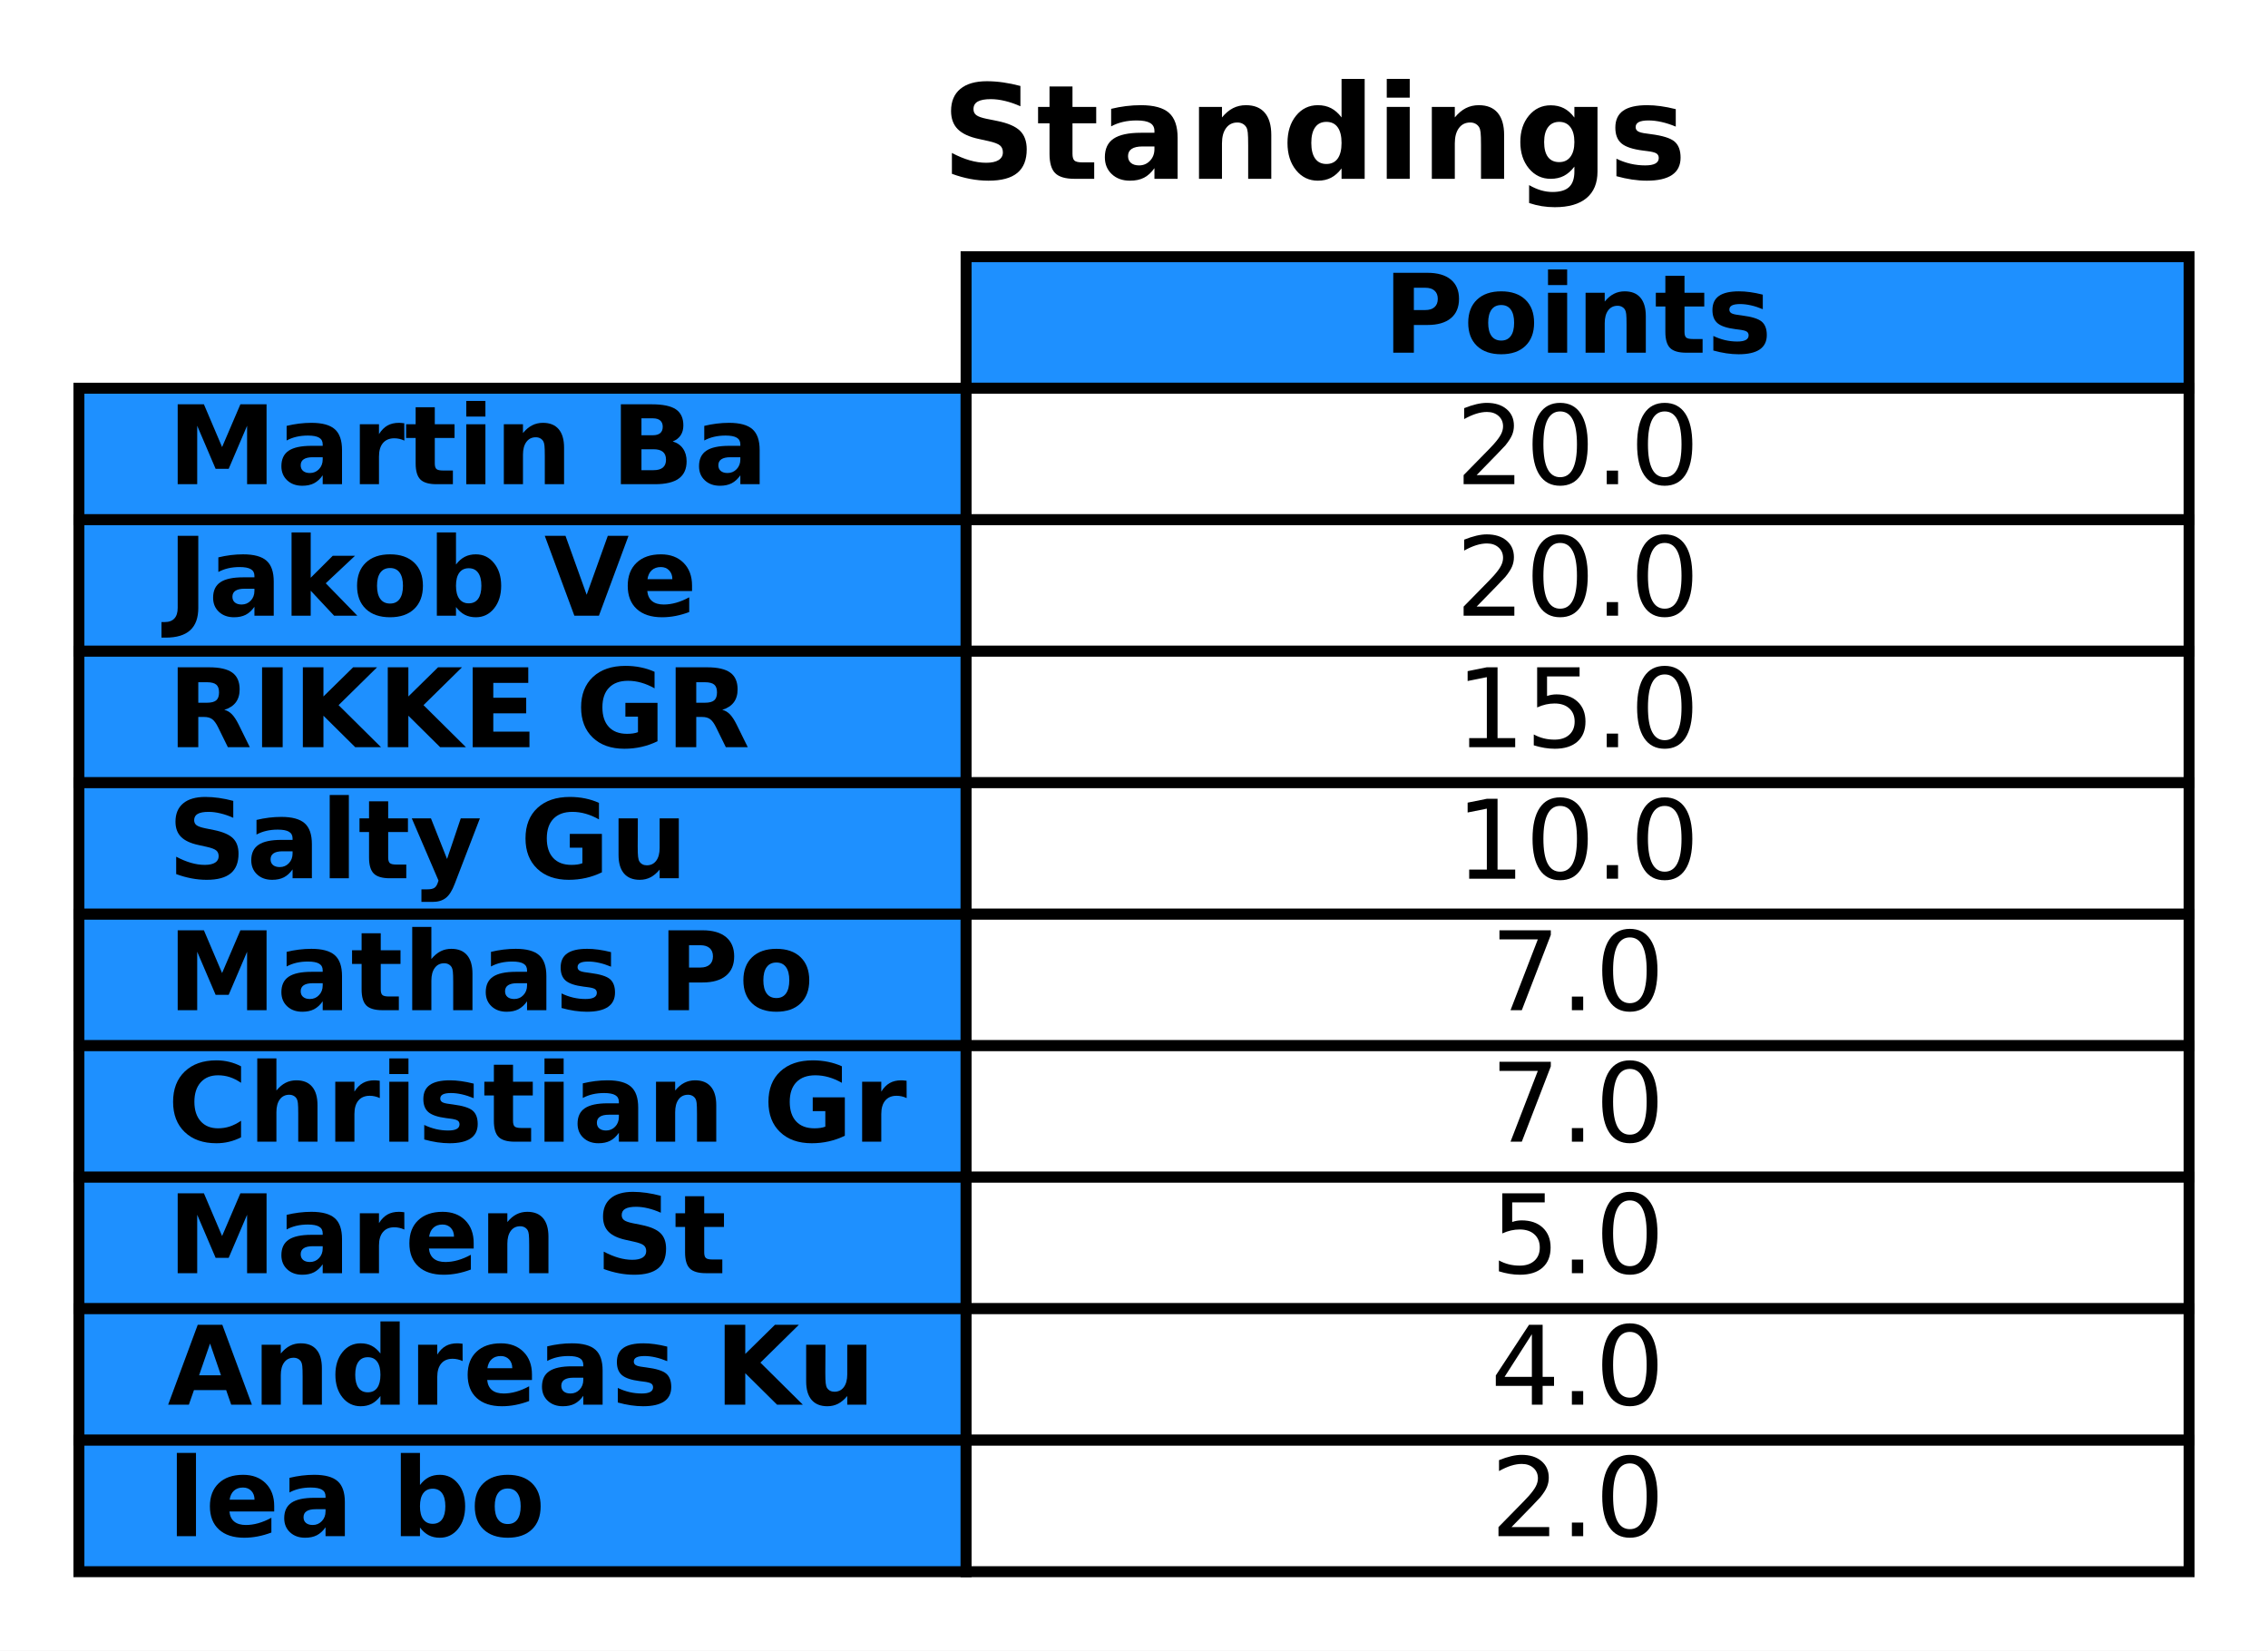
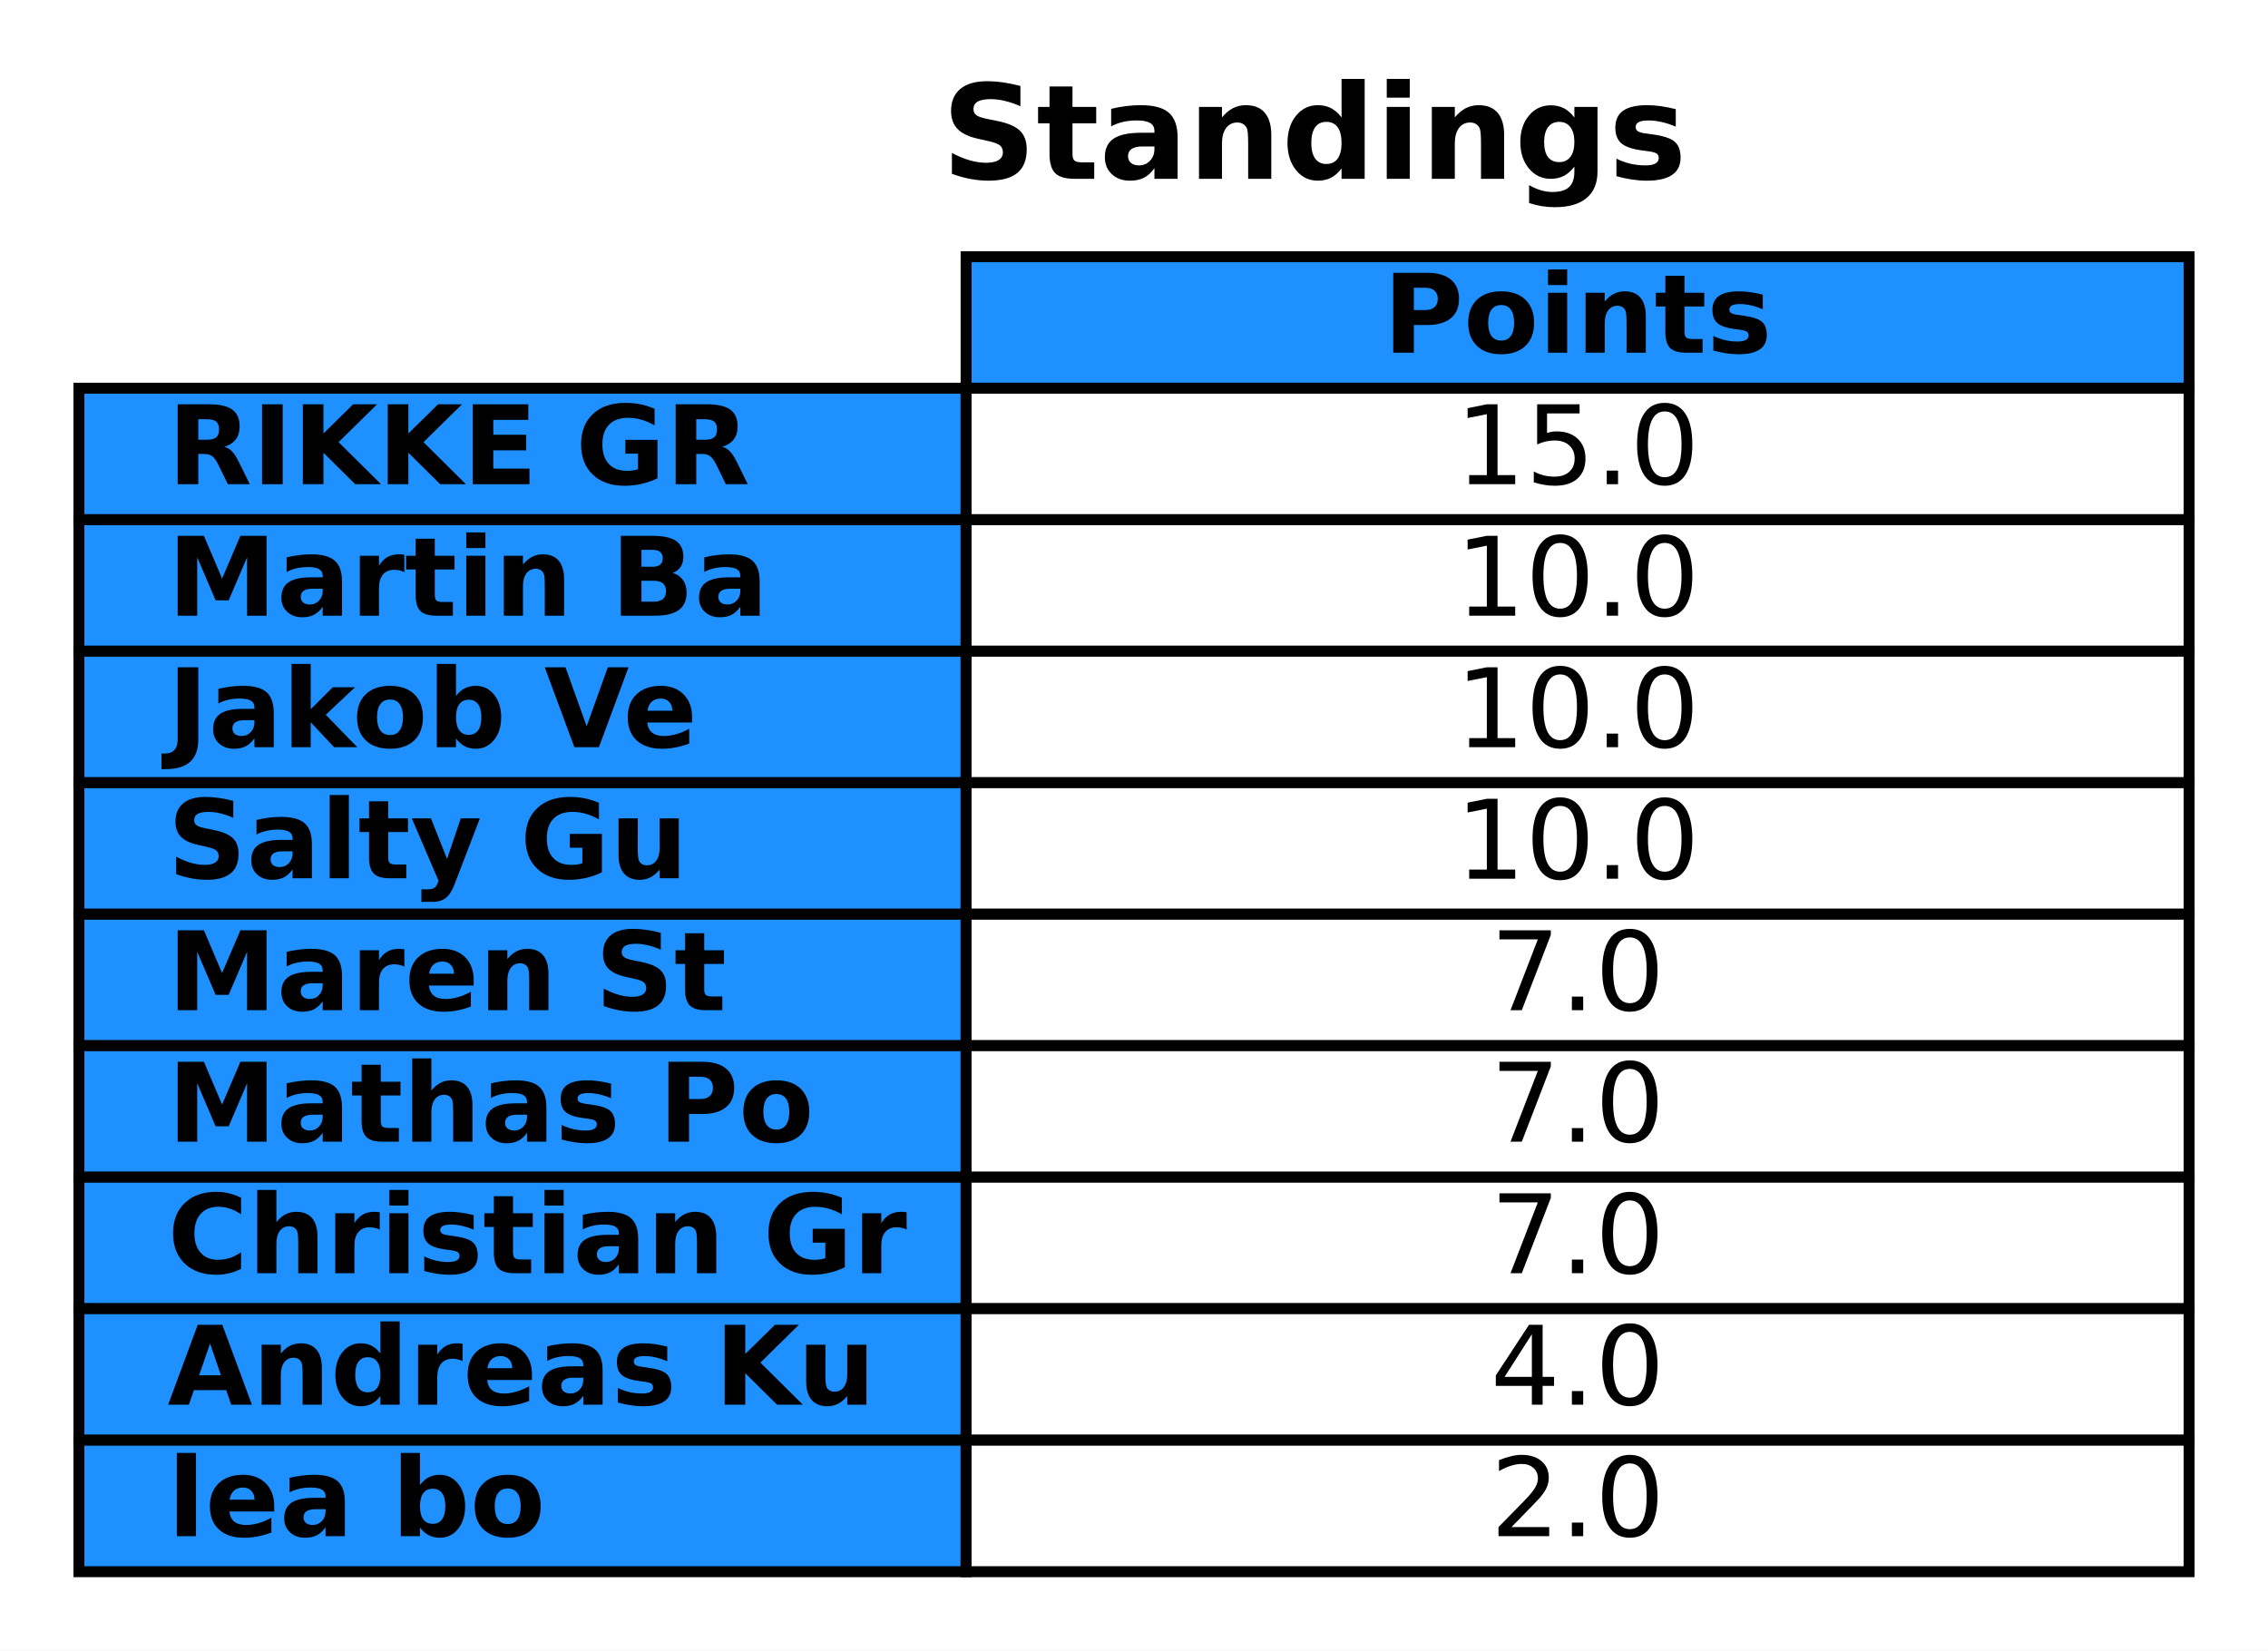
<svg xmlns="http://www.w3.org/2000/svg" xmlns:xlink="http://www.w3.org/1999/xlink" width="206.957pt" height="150.627pt" viewBox="0 0 206.957 150.627" version="1.1">
  <defs>
    <style type="text/css">*{stroke-linejoin: round; stroke-linecap: butt}</style>
  </defs>
  <g id="figure_1">
    <g id="patch_1">
      <path d="M 0 150.627  L 206.957 150.627  L 206.957 0  L 0 0  z " style="fill: #ffffff" />
    </g>
    <g id="axes_1">
      <g id="table_1">
        <g id="patch_2">
          <path d="M 88.157 35.427  L 199.757 35.427  L 199.757 23.427  L 88.157 23.427  z " style="fill: #1e90ff; stroke: #000000; stroke-linejoin: miter" />
        </g>
        <g id="text_1">
          <g transform="translate(126.2178 32.1863) scale(0.1 -0.1)">
            <defs>
              <path id="DejaVuSans-Bold-50" d="M 588 4666  L 2584 4666  Q 3475 4666 3951 4270  Q 4428 3875 4428 3144  Q 4428 2409 3951 2014  Q 3475 1619 2584 1619  L 1791 1619  L 1791 0  L 588 0  L 588 4666  z M 1791 3794  L 1791 2491  L 2456 2491  Q 2806 2491 2997 2661  Q 3188 2831 3188 3144  Q 3188 3456 2997 3625  Q 2806 3794 2456 3794  L 1791 3794  z " transform="scale(0.015625)" />
              <path id="DejaVuSans-Bold-6f" d="M 2203 2784  Q 1831 2784 1636 2517  Q 1441 2250 1441 1747  Q 1441 1244 1636 976  Q 1831 709 2203 709  Q 2569 709 2762 976  Q 2956 1244 2956 1747  Q 2956 2250 2762 2517  Q 2569 2784 2203 2784  z M 2203 3584  Q 3106 3584 3614 3096  Q 4122 2609 4122 1747  Q 4122 884 3614 396  Q 3106 -91 2203 -91  Q 1297 -91 786 396  Q 275 884 275 1747  Q 275 2609 786 3096  Q 1297 3584 2203 3584  z " transform="scale(0.015625)" />
              <path id="DejaVuSans-Bold-69" d="M 538 3500  L 1656 3500  L 1656 0  L 538 0  L 538 3500  z M 538 4863  L 1656 4863  L 1656 3950  L 538 3950  L 538 4863  z " transform="scale(0.015625)" />
              <path id="DejaVuSans-Bold-6e" d="M 4056 2131  L 4056 0  L 2931 0  L 2931 347  L 2931 1631  Q 2931 2084 2911 2256  Q 2891 2428 2841 2509  Q 2775 2619 2662 2680  Q 2550 2741 2406 2741  Q 2056 2741 1856 2470  Q 1656 2200 1656 1722  L 1656 0  L 538 0  L 538 3500  L 1656 3500  L 1656 2988  Q 1909 3294 2193 3439  Q 2478 3584 2822 3584  Q 3428 3584 3742 3212  Q 4056 2841 4056 2131  z " transform="scale(0.015625)" />
              <path id="DejaVuSans-Bold-74" d="M 1759 4494  L 1759 3500  L 2913 3500  L 2913 2700  L 1759 2700  L 1759 1216  Q 1759 972 1856 886  Q 1953 800 2241 800  L 2816 800  L 2816 0  L 1856 0  Q 1194 0 917 276  Q 641 553 641 1216  L 641 2700  L 84 2700  L 84 3500  L 641 3500  L 641 4494  L 1759 4494  z " transform="scale(0.015625)" />
              <path id="DejaVuSans-Bold-73" d="M 3272 3391  L 3272 2541  Q 2913 2691 2578 2766  Q 2244 2841 1947 2841  Q 1628 2841 1473 2761  Q 1319 2681 1319 2516  Q 1319 2381 1436 2309  Q 1553 2238 1856 2203  L 2053 2175  Q 2913 2066 3209 1816  Q 3506 1566 3506 1031  Q 3506 472 3093 190  Q 2681 -91 1863 -91  Q 1516 -91 1145 -36  Q 775 19 384 128  L 384 978  Q 719 816 1070 734  Q 1422 653 1784 653  Q 2113 653 2278 743  Q 2444 834 2444 1013  Q 2444 1163 2330 1236  Q 2216 1309 1875 1350  L 1678 1375  Q 931 1469 631 1722  Q 331 1975 331 2491  Q 331 3047 712 3315  Q 1094 3584 1881 3584  Q 2191 3584 2531 3537  Q 2872 3491 3272 3391  z " transform="scale(0.015625)" />
            </defs>
            <use xlink:href="#DejaVuSans-Bold-50" />
            <use xlink:href="#DejaVuSans-Bold-6f" x="73.291" />
            <use xlink:href="#DejaVuSans-Bold-69" x="141.992" />
            <use xlink:href="#DejaVuSans-Bold-6e" x="176.27" />
            <use xlink:href="#DejaVuSans-Bold-74" x="247.461" />
            <use xlink:href="#DejaVuSans-Bold-73" x="295.264" />
          </g>
        </g>
        <g id="patch_3">
          <path d="M 7.2 47.427  L 88.157 47.427  L 88.157 35.427  L 7.2 35.427  z " style="fill: #1e90ff; stroke: #000000; stroke-linejoin: miter" />
        </g>
        <g id="text_2">
          <g transform="translate(15.29569 44.1863) scale(0.1 -0.1)">
            <defs>
+               <path id="DejaVuSans-Bold-52" d="M 2297 2597  Q 2675 2597 2839 2737  Q 3003 2878 3003 3200  Q 3003 3519 2839 3656  Q 2675 3794 2297 3794  L 1791 3794  L 1791 2597  L 2297 2597  z M 1791 1766  L 1791 0  L 588 0  L 588 4666  L 2425 4666  Q 3347 4666 3776 4356  Q 4206 4047 4206 3378  Q 4206 2916 3982 2619  Q 3759 2322 3309 2181  Q 3556 2125 3751 1926  Q 3947 1728 4147 1325  L 4800 0  L 3519 0  L 2950 1159  Q 2778 1509 2601 1637  Q 2425 1766 2131 1766  L 1791 1766  z " transform="scale(0.015625)" />
+               <path id="DejaVuSans-Bold-49" d="M 588 4666  L 1791 4666  L 1791 0  L 588 0  L 588 4666  z " transform="scale(0.015625)" />
+               <path id="DejaVuSans-Bold-4b" d="M 588 4666  L 1791 4666  L 1791 2963  L 3525 4666  L 4922 4666  L 2675 2456  L 5153 0  L 3647 0  L 1791 1838  L 1791 0  L 588 0  L 588 4666  z " transform="scale(0.015625)" />
+               <path id="DejaVuSans-Bold-45" d="M 588 4666  L 3834 4666  L 3834 3756  L 1791 3756  L 1791 2888  L 3713 2888  L 3713 1978  L 1791 1978  L 1791 909  L 3903 909  L 3903 0  L 588 0  L 588 4666  z " transform="scale(0.015625)" />
+               <path id="DejaVuSans-Bold-20" transform="scale(0.015625)" />
+               <path id="DejaVuSans-Bold-47" d="M 4781 347  Q 4331 128 3847 18  Q 3363 -91 2847 -91  Q 1681 -91 1000 561  Q 319 1213 319 2328  Q 319 3456 1012 4103  Q 1706 4750 2913 4750  Q 3378 4750 3804 4662  Q 4231 4575 4609 4403  L 4609 3438  Q 4219 3659 3833 3768  Q 3447 3878 3059 3878  Q 2341 3878 1952 3476  Q 1563 3075 1563 2328  Q 1563 1588 1938 1184  Q 2313 781 3003 781  Q 3191 781 3352 804  Q 3513 828 3641 878  L 3641 1784  L 2906 1784  L 2906 2591  L 4781 2591  L 4781 347  z " transform="scale(0.015625)" />
+             </defs>
+             <use xlink:href="#DejaVuSans-Bold-52" />
+             <use xlink:href="#DejaVuSans-Bold-49" x="77.002" />
+             <use xlink:href="#DejaVuSans-Bold-4b" x="114.209" />
+             <use xlink:href="#DejaVuSans-Bold-4b" x="191.699" />
+             <use xlink:href="#DejaVuSans-Bold-45" x="269.189" />
+             <use xlink:href="#DejaVuSans-Bold-20" x="337.5" />
+             <use xlink:href="#DejaVuSans-Bold-47" x="372.314" />
+             <use xlink:href="#DejaVuSans-Bold-52" x="454.395" />
+           </g>
+         </g>
+         <g id="patch_4">
+           <path d="M 88.157 47.427  L 199.757 47.427  L 199.757 35.427  L 88.157 35.427  z " style="fill: #ffffff; stroke: #000000; stroke-linejoin: miter" />
+         </g>
+         <g id="text_3">
+           <g transform="translate(132.8241 44.1863) scale(0.1 -0.1)">
+             <defs>
+               <path id="DejaVuSans-31" d="M 794 531  L 1825 531  L 1825 4091  L 703 3866  L 703 4441  L 1819 4666  L 2450 4666  L 2450 531  L 3481 531  L 3481 0  L 794 0  L 794 531  z " transform="scale(0.015625)" />
+               <path id="DejaVuSans-35" d="M 691 4666  L 3169 4666  L 3169 4134  L 1269 4134  L 1269 2991  Q 1406 3038 1543 3061  Q 1681 3084 1819 3084  Q 2600 3084 3056 2656  Q 3513 2228 3513 1497  Q 3513 744 3044 326  Q 2575 -91 1722 -91  Q 1428 -91 1123 -41  Q 819 9 494 109  L 494 744  Q 775 591 1075 516  Q 1375 441 1709 441  Q 2250 441 2565 725  Q 2881 1009 2881 1497  Q 2881 1984 2565 2268  Q 2250 2553 1709 2553  Q 1456 2553 1204 2497  Q 953 2441 691 2322  L 691 4666  z " transform="scale(0.015625)" />
+               <path id="DejaVuSans-2e" d="M 684 794  L 1344 794  L 1344 0  L 684 0  L 684 794  z " transform="scale(0.015625)" />
+               <path id="DejaVuSans-30" d="M 2034 4250  Q 1547 4250 1301 3770  Q 1056 3291 1056 2328  Q 1056 1369 1301 889  Q 1547 409 2034 409  Q 2525 409 2770 889  Q 3016 1369 3016 2328  Q 3016 3291 2770 3770  Q 2525 4250 2034 4250  z M 2034 4750  Q 2819 4750 3233 4129  Q 3647 3509 3647 2328  Q 3647 1150 3233 529  Q 2819 -91 2034 -91  Q 1250 -91 836 529  Q 422 1150 422 2328  Q 422 3509 836 4129  Q 1250 4750 2034 4750  z " transform="scale(0.015625)" />
+             </defs>
+             <use xlink:href="#DejaVuSans-31" />
+             <use xlink:href="#DejaVuSans-35" x="63.623" />
+             <use xlink:href="#DejaVuSans-2e" x="127.246" />
+             <use xlink:href="#DejaVuSans-30" x="159.033" />
+           </g>
+         </g>
+         <g id="patch_5">
+           <path d="M 7.2 59.427  L 88.157 59.427  L 88.157 47.427  L 7.2 47.427  z " style="fill: #1e90ff; stroke: #000000; stroke-linejoin: miter" />
+         </g>
+         <g id="text_4">
+           <g transform="translate(15.29569 56.1863) scale(0.1 -0.1)">
+             <defs>
              <path id="DejaVuSans-Bold-4d" d="M 588 4666  L 2119 4666  L 3181 2169  L 4250 4666  L 5778 4666  L 5778 0  L 4641 0  L 4641 3413  L 3566 897  L 2803 897  L 1728 3413  L 1728 0  L 588 0  L 588 4666  z " transform="scale(0.015625)" />
              <path id="DejaVuSans-Bold-61" d="M 2106 1575  Q 1756 1575 1579 1456  Q 1403 1338 1403 1106  Q 1403 894 1545 773  Q 1688 653 1941 653  Q 2256 653 2472 879  Q 2688 1106 2688 1447  L 2688 1575  L 2106 1575  z M 3816 1997  L 3816 0  L 2688 0  L 2688 519  Q 2463 200 2181 54  Q 1900 -91 1497 -91  Q 953 -91 614 226  Q 275 544 275 1050  Q 275 1666 698 1953  Q 1122 2241 2028 2241  L 2688 2241  L 2688 2328  Q 2688 2594 2478 2717  Q 2269 2841 1825 2841  Q 1466 2841 1156 2769  Q 847 2697 581 2553  L 581 3406  Q 941 3494 1303 3539  Q 1666 3584 2028 3584  Q 2975 3584 3395 3211  Q 3816 2838 3816 1997  z " transform="scale(0.015625)" />
              <path id="DejaVuSans-Bold-72" d="M 3138 2547  Q 2991 2616 2845 2648  Q 2700 2681 2553 2681  Q 2122 2681 1889 2404  Q 1656 2128 1656 1613  L 1656 0  L 538 0  L 538 3500  L 1656 3500  L 1656 2925  Q 1872 3269 2151 3426  Q 2431 3584 2822 3584  Q 2878 3584 2943 3579  Q 3009 3575 3134 3559  L 3138 2547  z " transform="scale(0.015625)" />
-               <path id="DejaVuSans-Bold-20" transform="scale(0.015625)" />
              <path id="DejaVuSans-Bold-42" d="M 2456 2859  Q 2741 2859 2887 2984  Q 3034 3109 3034 3353  Q 3034 3594 2887 3720  Q 2741 3847 2456 3847  L 1791 3847  L 1791 2859  L 2456 2859  z M 2497 819  Q 2859 819 3042 972  Q 3225 1125 3225 1434  Q 3225 1738 3044 1889  Q 2863 2041 2497 2041  L 1791 2041  L 1791 819  L 2497 819  z M 3616 2497  Q 4003 2384 4215 2081  Q 4428 1778 4428 1338  Q 4428 663 3972 331  Q 3516 0 2584 0  L 588 0  L 588 4666  L 2394 4666  Q 3366 4666 3802 4372  Q 4238 4078 4238 3431  Q 4238 3091 4078 2852  Q 3919 2613 3616 2497  z " transform="scale(0.015625)" />
            </defs>
            <use xlink:href="#DejaVuSans-Bold-4d" />
            <use xlink:href="#DejaVuSans-Bold-61" x="99.512" />
            <use xlink:href="#DejaVuSans-Bold-72" x="166.992" />
            <use xlink:href="#DejaVuSans-Bold-74" x="216.309" />
            <use xlink:href="#DejaVuSans-Bold-69" x="264.111" />
            <use xlink:href="#DejaVuSans-Bold-6e" x="298.389" />
            <use xlink:href="#DejaVuSans-Bold-20" x="369.58" />
            <use xlink:href="#DejaVuSans-Bold-42" x="404.395" />
            <use xlink:href="#DejaVuSans-Bold-61" x="480.615" />
          </g>
        </g>
-         <g id="patch_4">
-           <path d="M 88.157 47.427  L 199.757 47.427  L 199.757 35.427  L 88.157 35.427  z " style="fill: #ffffff; stroke: #000000; stroke-linejoin: miter" />
-         </g>
-         <g id="text_3">
-           <g transform="translate(132.8241 44.1863) scale(0.1 -0.1)">
-             <defs>
-               <path id="DejaVuSans-32" d="M 1228 531  L 3431 531  L 3431 0  L 469 0  L 469 531  Q 828 903 1448 1529  Q 2069 2156 2228 2338  Q 2531 2678 2651 2914  Q 2772 3150 2772 3378  Q 2772 3750 2511 3984  Q 2250 4219 1831 4219  Q 1534 4219 1204 4116  Q 875 4013 500 3803  L 500 4441  Q 881 4594 1212 4672  Q 1544 4750 1819 4750  Q 2544 4750 2975 4387  Q 3406 4025 3406 3419  Q 3406 3131 3298 2873  Q 3191 2616 2906 2266  Q 2828 2175 2409 1742  Q 1991 1309 1228 531  z " transform="scale(0.015625)" />
-               <path id="DejaVuSans-30" d="M 2034 4250  Q 1547 4250 1301 3770  Q 1056 3291 1056 2328  Q 1056 1369 1301 889  Q 1547 409 2034 409  Q 2525 409 2770 889  Q 3016 1369 3016 2328  Q 3016 3291 2770 3770  Q 2525 4250 2034 4250  z M 2034 4750  Q 2819 4750 3233 4129  Q 3647 3509 3647 2328  Q 3647 1150 3233 529  Q 2819 -91 2034 -91  Q 1250 -91 836 529  Q 422 1150 422 2328  Q 422 3509 836 4129  Q 1250 4750 2034 4750  z " transform="scale(0.015625)" />
-               <path id="DejaVuSans-2e" d="M 684 794  L 1344 794  L 1344 0  L 684 0  L 684 794  z " transform="scale(0.015625)" />
-             </defs>
-             <use xlink:href="#DejaVuSans-32" />
+         <g id="patch_6">
+           <path d="M 88.157 59.427  L 199.757 59.427  L 199.757 47.427  L 88.157 47.427  z " style="fill: #ffffff; stroke: #000000; stroke-linejoin: miter" />
+         </g>
+         <g id="text_5">
+           <g transform="translate(132.8241 56.1863) scale(0.1 -0.1)">
+             <use xlink:href="#DejaVuSans-31" />
            <use xlink:href="#DejaVuSans-30" x="63.623" />
            <use xlink:href="#DejaVuSans-2e" x="127.246" />
            <use xlink:href="#DejaVuSans-30" x="159.033" />
          </g>
        </g>
-         <g id="patch_5">
-           <path d="M 7.2 59.427  L 88.157 59.427  L 88.157 47.427  L 7.2 47.427  z " style="fill: #1e90ff; stroke: #000000; stroke-linejoin: miter" />
-         </g>
-         <g id="text_4">
-           <g transform="translate(15.29569 56.1863) scale(0.1 -0.1)">
+         <g id="patch_7">
+           <path d="M 7.2 71.427  L 88.157 71.427  L 88.157 59.427  L 7.2 59.427  z " style="fill: #1e90ff; stroke: #000000; stroke-linejoin: miter" />
+         </g>
+         <g id="text_6">
+           <g transform="translate(15.29569 68.1863) scale(0.1 -0.1)">
            <defs>
              <path id="DejaVuSans-Bold-4a" d="M 588 4666  L 1791 4666  L 1791 453  Q 1791 -419 1317 -850  Q 844 -1281 -116 -1281  L -359 -1281  L -359 -372  L -172 -372  Q 203 -372 395 -162  Q 588 47 588 453  L 588 4666  z " transform="scale(0.015625)" />
              <path id="DejaVuSans-Bold-6b" d="M 538 4863  L 1656 4863  L 1656 2216  L 2944 3500  L 4244 3500  L 2534 1894  L 4378 0  L 3022 0  L 1656 1459  L 1656 0  L 538 0  L 538 4863  z " transform="scale(0.015625)" />
              <path id="DejaVuSans-Bold-62" d="M 2400 722  Q 2759 722 2948 984  Q 3138 1247 3138 1747  Q 3138 2247 2948 2509  Q 2759 2772 2400 2772  Q 2041 2772 1848 2508  Q 1656 2244 1656 1747  Q 1656 1250 1848 986  Q 2041 722 2400 722  z M 1656 2988  Q 1888 3294 2169 3439  Q 2450 3584 2816 3584  Q 3463 3584 3878 3070  Q 4294 2556 4294 1747  Q 4294 938 3878 423  Q 3463 -91 2816 -91  Q 2450 -91 2169 54  Q 1888 200 1656 506  L 1656 0  L 538 0  L 538 4863  L 1656 4863  L 1656 2988  z " transform="scale(0.015625)" />
              <path id="DejaVuSans-Bold-56" d="M 31 4666  L 1241 4666  L 2478 1222  L 3713 4666  L 4922 4666  L 3194 0  L 1759 0  L 31 4666  z " transform="scale(0.015625)" />
              <path id="DejaVuSans-Bold-65" d="M 4031 1759  L 4031 1441  L 1416 1441  Q 1456 1047 1700 850  Q 1944 653 2381 653  Q 2734 653 3104 758  Q 3475 863 3866 1075  L 3866 213  Q 3469 63 3072 -14  Q 2675 -91 2278 -91  Q 1328 -91 801 392  Q 275 875 275 1747  Q 275 2603 792 3093  Q 1309 3584 2216 3584  Q 3041 3584 3536 3087  Q 4031 2591 4031 1759  z M 2881 2131  Q 2881 2450 2695 2645  Q 2509 2841 2209 2841  Q 1884 2841 1681 2658  Q 1478 2475 1428 2131  L 2881 2131  z " transform="scale(0.015625)" />
            </defs>
            <use xlink:href="#DejaVuSans-Bold-4a" />
            <use xlink:href="#DejaVuSans-Bold-61" x="37.207" />
            <use xlink:href="#DejaVuSans-Bold-6b" x="104.688" />
            <use xlink:href="#DejaVuSans-Bold-6f" x="168.566" />
            <use xlink:href="#DejaVuSans-Bold-62" x="237.268" />
            <use xlink:href="#DejaVuSans-Bold-20" x="308.85" />
            <use xlink:href="#DejaVuSans-Bold-56" x="343.664" />
            <use xlink:href="#DejaVuSans-Bold-65" x="415.557" />
          </g>
        </g>
-         <g id="patch_6">
-           <path d="M 88.157 59.427  L 199.757 59.427  L 199.757 47.427  L 88.157 47.427  z " style="fill: #ffffff; stroke: #000000; stroke-linejoin: miter" />
-         </g>
-         <g id="text_5">
-           <g transform="translate(132.8241 56.1863) scale(0.1 -0.1)">
-             <use xlink:href="#DejaVuSans-32" />
-             <use xlink:href="#DejaVuSans-30" x="63.623" />
-             <use xlink:href="#DejaVuSans-2e" x="127.246" />
-             <use xlink:href="#DejaVuSans-30" x="159.033" />
-           </g>
-         </g>
-         <g id="patch_7">
-           <path d="M 7.2 71.427  L 88.157 71.427  L 88.157 59.427  L 7.2 59.427  z " style="fill: #1e90ff; stroke: #000000; stroke-linejoin: miter" />
-         </g>
-         <g id="text_6">
-           <g transform="translate(15.29569 68.1863) scale(0.1 -0.1)">
-             <defs>
-               <path id="DejaVuSans-Bold-52" d="M 2297 2597  Q 2675 2597 2839 2737  Q 3003 2878 3003 3200  Q 3003 3519 2839 3656  Q 2675 3794 2297 3794  L 1791 3794  L 1791 2597  L 2297 2597  z M 1791 1766  L 1791 0  L 588 0  L 588 4666  L 2425 4666  Q 3347 4666 3776 4356  Q 4206 4047 4206 3378  Q 4206 2916 3982 2619  Q 3759 2322 3309 2181  Q 3556 2125 3751 1926  Q 3947 1728 4147 1325  L 4800 0  L 3519 0  L 2950 1159  Q 2778 1509 2601 1637  Q 2425 1766 2131 1766  L 1791 1766  z " transform="scale(0.015625)" />
-               <path id="DejaVuSans-Bold-49" d="M 588 4666  L 1791 4666  L 1791 0  L 588 0  L 588 4666  z " transform="scale(0.015625)" />
-               <path id="DejaVuSans-Bold-4b" d="M 588 4666  L 1791 4666  L 1791 2963  L 3525 4666  L 4922 4666  L 2675 2456  L 5153 0  L 3647 0  L 1791 1838  L 1791 0  L 588 0  L 588 4666  z " transform="scale(0.015625)" />
-               <path id="DejaVuSans-Bold-45" d="M 588 4666  L 3834 4666  L 3834 3756  L 1791 3756  L 1791 2888  L 3713 2888  L 3713 1978  L 1791 1978  L 1791 909  L 3903 909  L 3903 0  L 588 0  L 588 4666  z " transform="scale(0.015625)" />
-               <path id="DejaVuSans-Bold-47" d="M 4781 347  Q 4331 128 3847 18  Q 3363 -91 2847 -91  Q 1681 -91 1000 561  Q 319 1213 319 2328  Q 319 3456 1012 4103  Q 1706 4750 2913 4750  Q 3378 4750 3804 4662  Q 4231 4575 4609 4403  L 4609 3438  Q 4219 3659 3833 3768  Q 3447 3878 3059 3878  Q 2341 3878 1952 3476  Q 1563 3075 1563 2328  Q 1563 1588 1938 1184  Q 2313 781 3003 781  Q 3191 781 3352 804  Q 3513 828 3641 878  L 3641 1784  L 2906 1784  L 2906 2591  L 4781 2591  L 4781 347  z " transform="scale(0.015625)" />
-             </defs>
-             <use xlink:href="#DejaVuSans-Bold-52" />
-             <use xlink:href="#DejaVuSans-Bold-49" x="77.002" />
-             <use xlink:href="#DejaVuSans-Bold-4b" x="114.209" />
-             <use xlink:href="#DejaVuSans-Bold-4b" x="191.699" />
-             <use xlink:href="#DejaVuSans-Bold-45" x="269.189" />
-             <use xlink:href="#DejaVuSans-Bold-20" x="337.5" />
-             <use xlink:href="#DejaVuSans-Bold-47" x="372.314" />
-             <use xlink:href="#DejaVuSans-Bold-52" x="454.395" />
-           </g>
-         </g>
        <g id="patch_8">
          <path d="M 88.157 71.427  L 199.757 71.427  L 199.757 59.427  L 88.157 59.427  z " style="fill: #ffffff; stroke: #000000; stroke-linejoin: miter" />
        </g>
        <g id="text_7">
          <g transform="translate(132.8241 68.1863) scale(0.1 -0.1)">
-             <defs>
-               <path id="DejaVuSans-31" d="M 794 531  L 1825 531  L 1825 4091  L 703 3866  L 703 4441  L 1819 4666  L 2450 4666  L 2450 531  L 3481 531  L 3481 0  L 794 0  L 794 531  z " transform="scale(0.015625)" />
-               <path id="DejaVuSans-35" d="M 691 4666  L 3169 4666  L 3169 4134  L 1269 4134  L 1269 2991  Q 1406 3038 1543 3061  Q 1681 3084 1819 3084  Q 2600 3084 3056 2656  Q 3513 2228 3513 1497  Q 3513 744 3044 326  Q 2575 -91 1722 -91  Q 1428 -91 1123 -41  Q 819 9 494 109  L 494 744  Q 775 591 1075 516  Q 1375 441 1709 441  Q 2250 441 2565 725  Q 2881 1009 2881 1497  Q 2881 1984 2565 2268  Q 2250 2553 1709 2553  Q 1456 2553 1204 2497  Q 953 2441 691 2322  L 691 4666  z " transform="scale(0.015625)" />
-             </defs>
            <use xlink:href="#DejaVuSans-31" />
-             <use xlink:href="#DejaVuSans-35" x="63.623" />
+             <use xlink:href="#DejaVuSans-30" x="63.623" />
            <use xlink:href="#DejaVuSans-2e" x="127.246" />
            <use xlink:href="#DejaVuSans-30" x="159.033" />
          </g>
        </g>
        <g id="patch_9">
          <path d="M 7.2 83.427  L 88.157 83.427  L 88.157 71.427  L 7.2 71.427  z " style="fill: #1e90ff; stroke: #000000; stroke-linejoin: miter" />
        </g>
        <g id="text_8">
          <g transform="translate(15.29569 80.14724) scale(0.1 -0.1)">
            <defs>
              <path id="DejaVuSans-Bold-53" d="M 3834 4519  L 3834 3531  Q 3450 3703 3084 3790  Q 2719 3878 2394 3878  Q 1963 3878 1756 3759  Q 1550 3641 1550 3391  Q 1550 3203 1689 3098  Q 1828 2994 2194 2919  L 2706 2816  Q 3484 2659 3812 2340  Q 4141 2022 4141 1434  Q 4141 663 3683 286  Q 3225 -91 2284 -91  Q 1841 -91 1394 -6  Q 947 78 500 244  L 500 1259  Q 947 1022 1364 901  Q 1781 781 2169 781  Q 2563 781 2772 912  Q 2981 1044 2981 1288  Q 2981 1506 2839 1625  Q 2697 1744 2272 1838  L 1806 1941  Q 1106 2091 782 2419  Q 459 2747 459 3303  Q 459 4000 909 4375  Q 1359 4750 2203 4750  Q 2588 4750 2994 4692  Q 3400 4634 3834 4519  z " transform="scale(0.015625)" />
              <path id="DejaVuSans-Bold-6c" d="M 538 4863  L 1656 4863  L 1656 0  L 538 0  L 538 4863  z " transform="scale(0.015625)" />
              <path id="DejaVuSans-Bold-79" d="M 78 3500  L 1197 3500  L 2138 1125  L 2938 3500  L 4056 3500  L 2584 -331  Q 2363 -916 2067 -1148  Q 1772 -1381 1288 -1381  L 641 -1381  L 641 -647  L 991 -647  Q 1275 -647 1404 -556  Q 1534 -466 1606 -231  L 1638 -134  L 78 3500  z " transform="scale(0.015625)" />
              <path id="DejaVuSans-Bold-75" d="M 500 1363  L 500 3500  L 1625 3500  L 1625 3150  Q 1625 2866 1622 2436  Q 1619 2006 1619 1863  Q 1619 1441 1641 1255  Q 1663 1069 1716 984  Q 1784 875 1895 815  Q 2006 756 2150 756  Q 2500 756 2700 1025  Q 2900 1294 2900 1772  L 2900 3500  L 4019 3500  L 4019 0  L 2900 0  L 2900 506  Q 2647 200 2364 54  Q 2081 -91 1741 -91  Q 1134 -91 817 281  Q 500 653 500 1363  z " transform="scale(0.015625)" />
            </defs>
            <use xlink:href="#DejaVuSans-Bold-53" />
            <use xlink:href="#DejaVuSans-Bold-61" x="72.021" />
            <use xlink:href="#DejaVuSans-Bold-6c" x="139.502" />
            <use xlink:href="#DejaVuSans-Bold-74" x="173.779" />
            <use xlink:href="#DejaVuSans-Bold-79" x="221.582" />
            <use xlink:href="#DejaVuSans-Bold-20" x="286.768" />
            <use xlink:href="#DejaVuSans-Bold-47" x="321.582" />
            <use xlink:href="#DejaVuSans-Bold-75" x="403.662" />
          </g>
        </g>
        <g id="patch_10">
          <path d="M 88.157 83.427  L 199.757 83.427  L 199.757 71.427  L 88.157 71.427  z " style="fill: #ffffff; stroke: #000000; stroke-linejoin: miter" />
        </g>
        <g id="text_9">
          <g transform="translate(132.8241 80.1863) scale(0.1 -0.1)">
            <use xlink:href="#DejaVuSans-31" />
            <use xlink:href="#DejaVuSans-30" x="63.623" />
            <use xlink:href="#DejaVuSans-2e" x="127.246" />
            <use xlink:href="#DejaVuSans-30" x="159.033" />
          </g>
        </g>
        <g id="patch_11">
          <path d="M 7.2 95.427  L 88.157 95.427  L 88.157 83.427  L 7.2 83.427  z " style="fill: #1e90ff; stroke: #000000; stroke-linejoin: miter" />
        </g>
        <g id="text_10">
          <g transform="translate(15.29569 92.1863) scale(0.1 -0.1)">
+             <use xlink:href="#DejaVuSans-Bold-4d" />
+             <use xlink:href="#DejaVuSans-Bold-61" x="99.512" />
+             <use xlink:href="#DejaVuSans-Bold-72" x="166.992" />
+             <use xlink:href="#DejaVuSans-Bold-65" x="216.309" />
+             <use xlink:href="#DejaVuSans-Bold-6e" x="284.131" />
+             <use xlink:href="#DejaVuSans-Bold-20" x="355.322" />
+             <use xlink:href="#DejaVuSans-Bold-53" x="390.137" />
+             <use xlink:href="#DejaVuSans-Bold-74" x="462.158" />
+           </g>
+         </g>
+         <g id="patch_12">
+           <path d="M 88.157 95.427  L 199.757 95.427  L 199.757 83.427  L 88.157 83.427  z " style="fill: #ffffff; stroke: #000000; stroke-linejoin: miter" />
+         </g>
+         <g id="text_11">
+           <g transform="translate(136.0053 92.1863) scale(0.1 -0.1)">
+             <defs>
+               <path id="DejaVuSans-37" d="M 525 4666  L 3525 4666  L 3525 4397  L 1831 0  L 1172 0  L 2766 4134  L 525 4134  L 525 4666  z " transform="scale(0.015625)" />
+             </defs>
+             <use xlink:href="#DejaVuSans-37" />
+             <use xlink:href="#DejaVuSans-2e" x="63.623" />
+             <use xlink:href="#DejaVuSans-30" x="95.41" />
+           </g>
+         </g>
+         <g id="patch_13">
+           <path d="M 7.2 107.427  L 88.157 107.427  L 88.157 95.427  L 7.2 95.427  z " style="fill: #1e90ff; stroke: #000000; stroke-linejoin: miter" />
+         </g>
+         <g id="text_12">
+           <g transform="translate(15.29569 104.1863) scale(0.1 -0.1)">
            <defs>
              <path id="DejaVuSans-Bold-68" d="M 4056 2131  L 4056 0  L 2931 0  L 2931 347  L 2931 1625  Q 2931 2084 2911 2256  Q 2891 2428 2841 2509  Q 2775 2619 2662 2680  Q 2550 2741 2406 2741  Q 2056 2741 1856 2470  Q 1656 2200 1656 1722  L 1656 0  L 538 0  L 538 4863  L 1656 4863  L 1656 2988  Q 1909 3294 2193 3439  Q 2478 3584 2822 3584  Q 3428 3584 3742 3212  Q 4056 2841 4056 2131  z " transform="scale(0.015625)" />
            </defs>
            <use xlink:href="#DejaVuSans-Bold-4d" />
            <use xlink:href="#DejaVuSans-Bold-61" x="99.512" />
            <use xlink:href="#DejaVuSans-Bold-74" x="166.992" />
            <use xlink:href="#DejaVuSans-Bold-68" x="214.795" />
            <use xlink:href="#DejaVuSans-Bold-61" x="285.986" />
            <use xlink:href="#DejaVuSans-Bold-73" x="353.467" />
            <use xlink:href="#DejaVuSans-Bold-20" x="412.988" />
            <use xlink:href="#DejaVuSans-Bold-50" x="447.803" />
            <use xlink:href="#DejaVuSans-Bold-6f" x="521.094" />
          </g>
        </g>
-         <g id="patch_12">
-           <path d="M 88.157 95.427  L 199.757 95.427  L 199.757 83.427  L 88.157 83.427  z " style="fill: #ffffff; stroke: #000000; stroke-linejoin: miter" />
-         </g>
-         <g id="text_11">
-           <g transform="translate(136.0053 92.1863) scale(0.1 -0.1)">
-             <defs>
-               <path id="DejaVuSans-37" d="M 525 4666  L 3525 4666  L 3525 4397  L 1831 0  L 1172 0  L 2766 4134  L 525 4134  L 525 4666  z " transform="scale(0.015625)" />
-             </defs>
+         <g id="patch_14">
+           <path d="M 88.157 107.427  L 199.757 107.427  L 199.757 95.427  L 88.157 95.427  z " style="fill: #ffffff; stroke: #000000; stroke-linejoin: miter" />
+         </g>
+         <g id="text_13">
+           <g transform="translate(136.0053 104.1863) scale(0.1 -0.1)">
            <use xlink:href="#DejaVuSans-37" />
            <use xlink:href="#DejaVuSans-2e" x="63.623" />
            <use xlink:href="#DejaVuSans-30" x="95.41" />
          </g>
        </g>
-         <g id="patch_13">
-           <path d="M 7.2 107.427  L 88.157 107.427  L 88.157 95.427  L 7.2 95.427  z " style="fill: #1e90ff; stroke: #000000; stroke-linejoin: miter" />
-         </g>
-         <g id="text_12">
-           <g transform="translate(15.29569 104.1863) scale(0.1 -0.1)">
+         <g id="patch_15">
+           <path d="M 7.2 119.427  L 88.157 119.427  L 88.157 107.427  L 7.2 107.427  z " style="fill: #1e90ff; stroke: #000000; stroke-linejoin: miter" />
+         </g>
+         <g id="text_14">
+           <g transform="translate(15.29569 116.1863) scale(0.1 -0.1)">
            <defs>
              <path id="DejaVuSans-Bold-43" d="M 4288 256  Q 3956 84 3597 -3  Q 3238 -91 2847 -91  Q 1681 -91 1000 561  Q 319 1213 319 2328  Q 319 3447 1000 4098  Q 1681 4750 2847 4750  Q 3238 4750 3597 4662  Q 3956 4575 4288 4403  L 4288 3438  Q 3953 3666 3628 3772  Q 3303 3878 2944 3878  Q 2300 3878 1931 3465  Q 1563 3053 1563 2328  Q 1563 1606 1931 1193  Q 2300 781 2944 781  Q 3303 781 3628 887  Q 3953 994 4288 1222  L 4288 256  z " transform="scale(0.015625)" />
            </defs>
            <use xlink:href="#DejaVuSans-Bold-43" />
            <use xlink:href="#DejaVuSans-Bold-68" x="73.389" />
            <use xlink:href="#DejaVuSans-Bold-72" x="144.58" />
            <use xlink:href="#DejaVuSans-Bold-69" x="193.896" />
            <use xlink:href="#DejaVuSans-Bold-73" x="228.174" />
            <use xlink:href="#DejaVuSans-Bold-74" x="287.695" />
            <use xlink:href="#DejaVuSans-Bold-69" x="335.498" />
            <use xlink:href="#DejaVuSans-Bold-61" x="369.775" />
            <use xlink:href="#DejaVuSans-Bold-6e" x="437.256" />
            <use xlink:href="#DejaVuSans-Bold-20" x="508.447" />
            <use xlink:href="#DejaVuSans-Bold-47" x="543.262" />
            <use xlink:href="#DejaVuSans-Bold-72" x="625.342" />
          </g>
        </g>
-         <g id="patch_14">
-           <path d="M 88.157 107.427  L 199.757 107.427  L 199.757 95.427  L 88.157 95.427  z " style="fill: #ffffff; stroke: #000000; stroke-linejoin: miter" />
-         </g>
-         <g id="text_13">
-           <g transform="translate(136.0053 104.1863) scale(0.1 -0.1)">
-             <use xlink:href="#DejaVuSans-37" />
-             <use xlink:href="#DejaVuSans-2e" x="63.623" />
-             <use xlink:href="#DejaVuSans-30" x="95.41" />
-           </g>
-         </g>
-         <g id="patch_15">
-           <path d="M 7.2 119.427  L 88.157 119.427  L 88.157 107.427  L 7.2 107.427  z " style="fill: #1e90ff; stroke: #000000; stroke-linejoin: miter" />
-         </g>
-         <g id="text_14">
-           <g transform="translate(15.29569 116.1863) scale(0.1 -0.1)">
-             <use xlink:href="#DejaVuSans-Bold-4d" />
-             <use xlink:href="#DejaVuSans-Bold-61" x="99.512" />
-             <use xlink:href="#DejaVuSans-Bold-72" x="166.992" />
-             <use xlink:href="#DejaVuSans-Bold-65" x="216.309" />
-             <use xlink:href="#DejaVuSans-Bold-6e" x="284.131" />
-             <use xlink:href="#DejaVuSans-Bold-20" x="355.322" />
-             <use xlink:href="#DejaVuSans-Bold-53" x="390.137" />
-             <use xlink:href="#DejaVuSans-Bold-74" x="462.158" />
-           </g>
-         </g>
        <g id="patch_16">
          <path d="M 88.157 119.427  L 199.757 119.427  L 199.757 107.427  L 88.157 107.427  z " style="fill: #ffffff; stroke: #000000; stroke-linejoin: miter" />
        </g>
        <g id="text_15">
          <g transform="translate(136.0053 116.1863) scale(0.1 -0.1)">
-             <use xlink:href="#DejaVuSans-35" />
+             <use xlink:href="#DejaVuSans-37" />
            <use xlink:href="#DejaVuSans-2e" x="63.623" />
            <use xlink:href="#DejaVuSans-30" x="95.41" />
          </g>
        </g>
        <g id="patch_17">
          <path d="M 7.2 131.427  L 88.157 131.427  L 88.157 119.427  L 7.2 119.427  z " style="fill: #1e90ff; stroke: #000000; stroke-linejoin: miter" />
        </g>
        <g id="text_16">
          <g transform="translate(15.29569 128.1863) scale(0.1 -0.1)">
            <defs>
              <path id="DejaVuSans-Bold-41" d="M 3419 850  L 1538 850  L 1241 0  L 31 0  L 1759 4666  L 3194 4666  L 4922 0  L 3713 0  L 3419 850  z M 1838 1716  L 3116 1716  L 2478 3572  L 1838 1716  z " transform="scale(0.015625)" />
              <path id="DejaVuSans-Bold-64" d="M 2919 2988  L 2919 4863  L 4044 4863  L 4044 0  L 2919 0  L 2919 506  Q 2688 197 2409 53  Q 2131 -91 1766 -91  Q 1119 -91 703 423  Q 288 938 288 1747  Q 288 2556 703 3070  Q 1119 3584 1766 3584  Q 2128 3584 2408 3439  Q 2688 3294 2919 2988  z M 2181 722  Q 2541 722 2730 984  Q 2919 1247 2919 1747  Q 2919 2247 2730 2509  Q 2541 2772 2181 2772  Q 1825 2772 1636 2509  Q 1447 2247 1447 1747  Q 1447 1247 1636 984  Q 1825 722 2181 722  z " transform="scale(0.015625)" />
            </defs>
            <use xlink:href="#DejaVuSans-Bold-41" />
            <use xlink:href="#DejaVuSans-Bold-6e" x="77.393" />
            <use xlink:href="#DejaVuSans-Bold-64" x="148.584" />
            <use xlink:href="#DejaVuSans-Bold-72" x="220.166" />
            <use xlink:href="#DejaVuSans-Bold-65" x="269.482" />
            <use xlink:href="#DejaVuSans-Bold-61" x="337.305" />
            <use xlink:href="#DejaVuSans-Bold-73" x="404.785" />
            <use xlink:href="#DejaVuSans-Bold-20" x="464.307" />
            <use xlink:href="#DejaVuSans-Bold-4b" x="499.121" />
            <use xlink:href="#DejaVuSans-Bold-75" x="574.861" />
          </g>
        </g>
        <g id="patch_18">
          <path d="M 88.157 131.427  L 199.757 131.427  L 199.757 119.427  L 88.157 119.427  z " style="fill: #ffffff; stroke: #000000; stroke-linejoin: miter" />
        </g>
        <g id="text_17">
          <g transform="translate(136.0053 128.1863) scale(0.1 -0.1)">
            <defs>
              <path id="DejaVuSans-34" d="M 2419 4116  L 825 1625  L 2419 1625  L 2419 4116  z M 2253 4666  L 3047 4666  L 3047 1625  L 3713 1625  L 3713 1100  L 3047 1100  L 3047 0  L 2419 0  L 2419 1100  L 313 1100  L 313 1709  L 2253 4666  z " transform="scale(0.015625)" />
            </defs>
            <use xlink:href="#DejaVuSans-34" />
            <use xlink:href="#DejaVuSans-2e" x="63.623" />
            <use xlink:href="#DejaVuSans-30" x="95.41" />
          </g>
        </g>
        <g id="patch_19">
          <path d="M 7.2 143.427  L 88.157 143.427  L 88.157 131.427  L 7.2 131.427  z " style="fill: #1e90ff; stroke: #000000; stroke-linejoin: miter" />
        </g>
        <g id="text_18">
          <g transform="translate(15.29569 140.1863) scale(0.1 -0.1)">
            <use xlink:href="#DejaVuSans-Bold-6c" />
            <use xlink:href="#DejaVuSans-Bold-65" x="34.277" />
            <use xlink:href="#DejaVuSans-Bold-61" x="102.1" />
            <use xlink:href="#DejaVuSans-Bold-20" x="169.58" />
            <use xlink:href="#DejaVuSans-Bold-62" x="204.395" />
            <use xlink:href="#DejaVuSans-Bold-6f" x="275.977" />
          </g>
        </g>
        <g id="patch_20">
          <path d="M 88.157 143.427  L 199.757 143.427  L 199.757 131.427  L 88.157 131.427  z " style="fill: #ffffff; stroke: #000000; stroke-linejoin: miter" />
        </g>
        <g id="text_19">
          <g transform="translate(136.0053 140.1863) scale(0.1 -0.1)">
+             <defs>
+               <path id="DejaVuSans-32" d="M 1228 531  L 3431 531  L 3431 0  L 469 0  L 469 531  Q 828 903 1448 1529  Q 2069 2156 2228 2338  Q 2531 2678 2651 2914  Q 2772 3150 2772 3378  Q 2772 3750 2511 3984  Q 2250 4219 1831 4219  Q 1534 4219 1204 4116  Q 875 4013 500 3803  L 500 4441  Q 881 4594 1212 4672  Q 1544 4750 1819 4750  Q 2544 4750 2975 4387  Q 3406 4025 3406 3419  Q 3406 3131 3298 2873  Q 3191 2616 2906 2266  Q 2828 2175 2409 1742  Q 1991 1309 1228 531  z " transform="scale(0.015625)" />
+             </defs>
            <use xlink:href="#DejaVuSans-32" />
            <use xlink:href="#DejaVuSans-2e" x="63.623" />
            <use xlink:href="#DejaVuSans-30" x="95.41" />
          </g>
        </g>
      </g>
      <g id="text_20">
        <g transform="translate(85.92488 16.31812) scale(0.12 -0.12)">
          <defs>
            <path id="DejaVuSans-Bold-67" d="M 2919 594  Q 2688 288 2409 144  Q 2131 0 1766 0  Q 1125 0 706 504  Q 288 1009 288 1791  Q 288 2575 706 3076  Q 1125 3578 1766 3578  Q 2131 3578 2409 3434  Q 2688 3291 2919 2981  L 2919 3500  L 4044 3500  L 4044 353  Q 4044 -491 3511 -936  Q 2978 -1381 1966 -1381  Q 1638 -1381 1331 -1331  Q 1025 -1281 716 -1178  L 716 -306  Q 1009 -475 1290 -558  Q 1572 -641 1856 -641  Q 2406 -641 2662 -400  Q 2919 -159 2919 353  L 2919 594  z M 2181 2772  Q 1834 2772 1640 2515  Q 1447 2259 1447 1791  Q 1447 1309 1634 1061  Q 1822 813 2181 813  Q 2531 813 2725 1069  Q 2919 1325 2919 1791  Q 2919 2259 2725 2515  Q 2531 2772 2181 2772  z " transform="scale(0.015625)" />
          </defs>
          <use xlink:href="#DejaVuSans-Bold-53" />
          <use xlink:href="#DejaVuSans-Bold-74" x="72.021" />
          <use xlink:href="#DejaVuSans-Bold-61" x="119.824" />
          <use xlink:href="#DejaVuSans-Bold-6e" x="187.305" />
          <use xlink:href="#DejaVuSans-Bold-64" x="258.496" />
          <use xlink:href="#DejaVuSans-Bold-69" x="330.078" />
          <use xlink:href="#DejaVuSans-Bold-6e" x="364.355" />
          <use xlink:href="#DejaVuSans-Bold-67" x="435.547" />
          <use xlink:href="#DejaVuSans-Bold-73" x="507.129" />
        </g>
      </g>
    </g>
  </g>
</svg>
